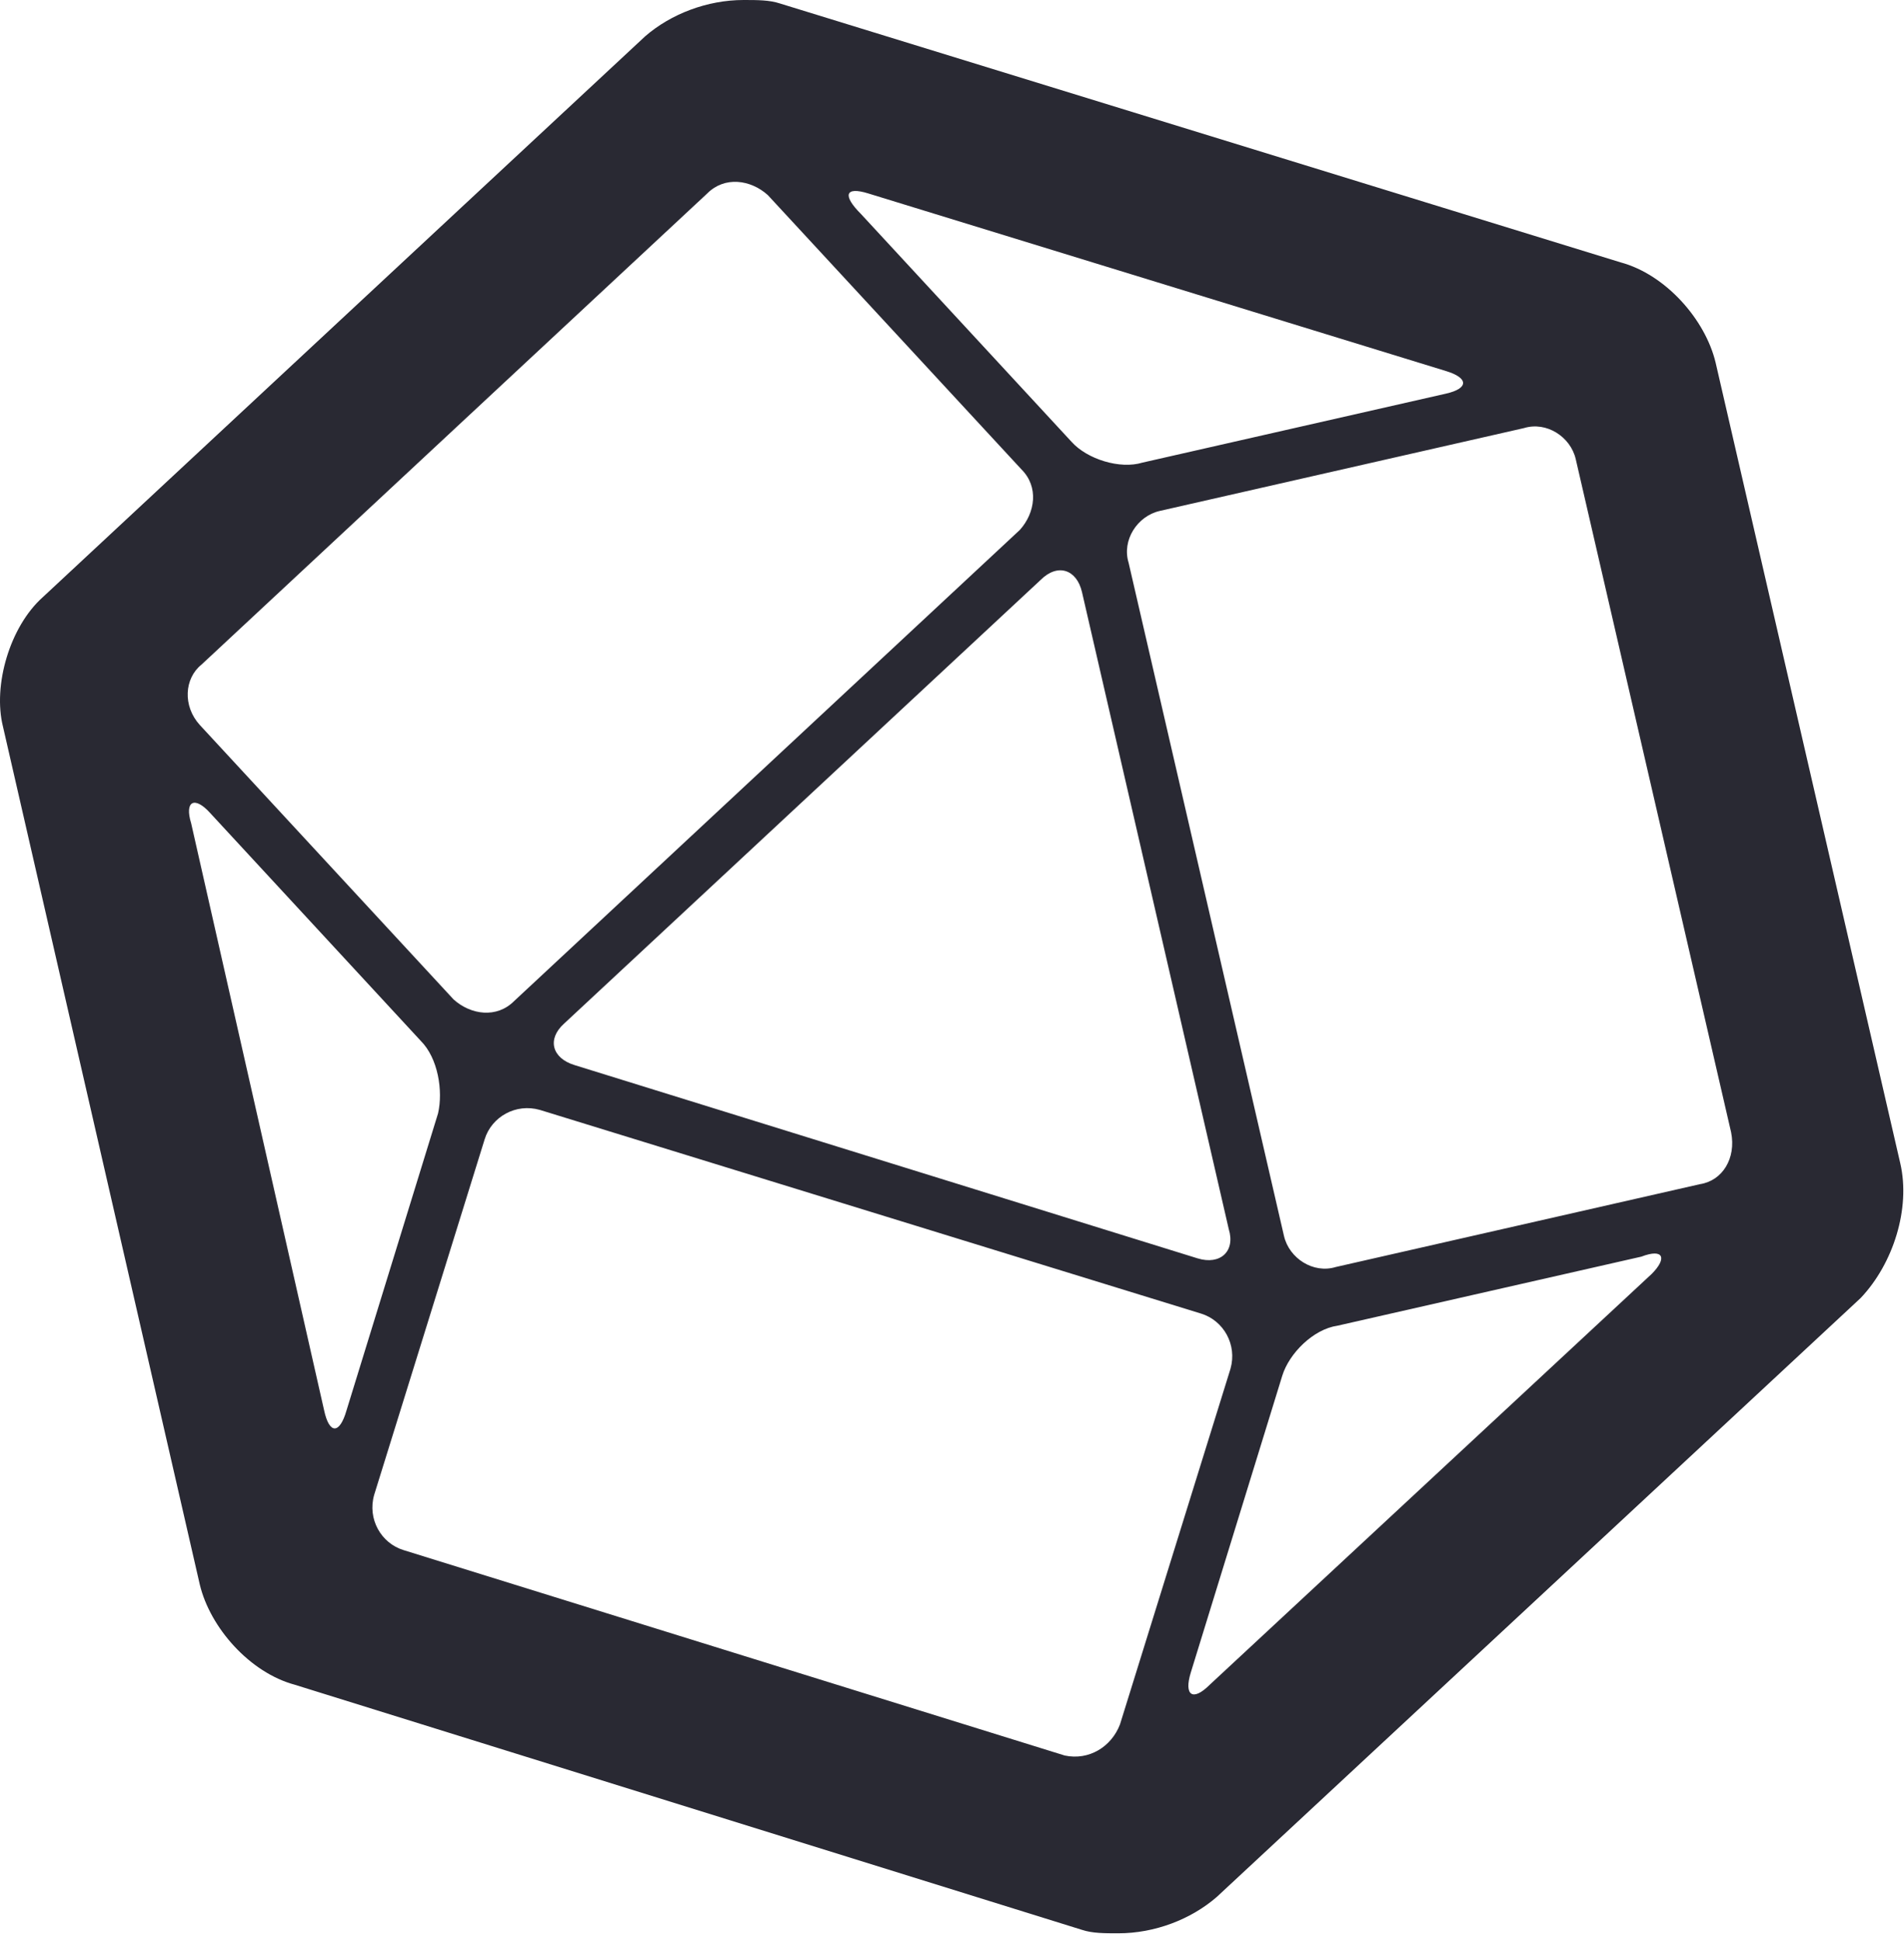
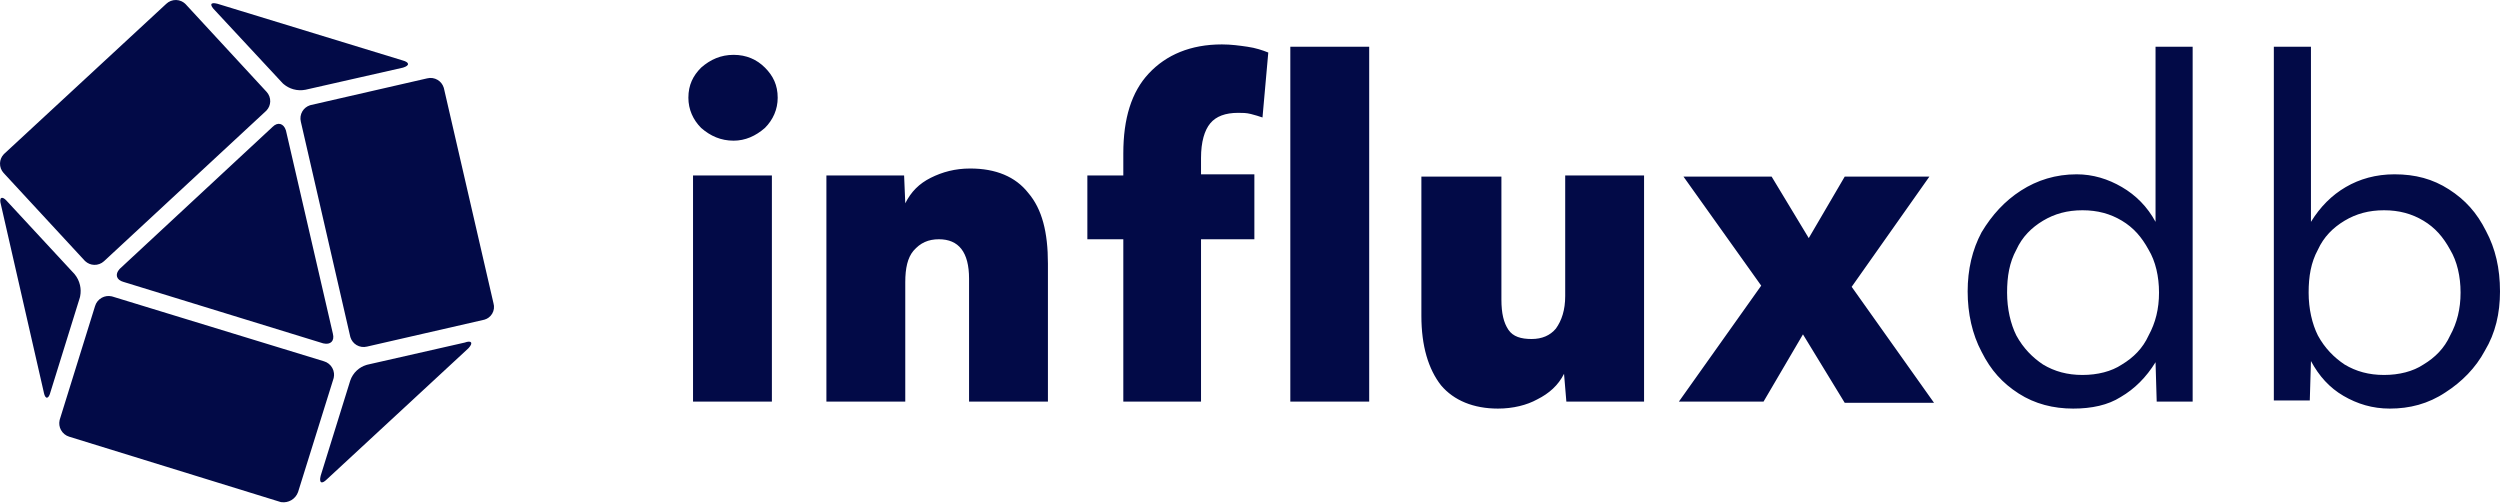
- <svg xmlns="http://www.w3.org/2000/svg" width="256px" height="261px" viewBox="0 0 256 261" version="1.1" preserveAspectRatio="xMidYMid">
+ <svg xmlns="http://www.w3.org/2000/svg" width="512px" height="103px" viewBox="0 0 512 103" version="1.1" preserveAspectRatio="xMidYMid">
  <g>
-     <path d="M255.597,156.506 L230.751,48.763 C229.358,42.958 224.017,36.921 217.979,35.295 L104.896,0.464 C103.502,-2.84217094e-14 101.877,-2.84217094e-14 100.019,-2.84217094e-14 C95.143,-2.84217094e-14 90.267,1.858 86.784,4.876 L5.744,80.343 C1.332,84.29 -0.99,92.185 0.403,97.758 L26.875,213.164 C28.268,218.969 33.609,225.007 39.646,226.632 L145.531,259.605 C146.925,260.07 148.55,260.07 150.408,260.07 C155.284,260.07 160.16,258.212 163.643,255.193 L250.256,174.618 C254.668,169.974 256.99,162.544 255.597,156.506 Z M116.738,26.007 L194.527,49.924 C197.545,50.853 197.545,52.246 194.527,52.943 L153.659,62.231 C150.64,63.16 146.228,61.767 144.138,59.445 L115.809,28.793 C113.255,26.239 113.719,25.078 116.738,26.007 Z M165.269,165.33 C166.198,168.349 164.108,170.206 161.089,169.278 L77.263,143.271 C74.245,142.342 73.548,139.787 75.87,137.698 L139.959,78.021 C142.281,75.699 144.835,76.628 145.531,79.646 L165.269,165.33 Z M27.107,89.399 L95.143,26.007 C97.465,23.685 100.948,24.149 103.27,26.239 L137.404,63.16 C139.726,65.482 139.262,68.965 137.172,71.287 L69.136,134.679 C66.814,137.001 63.331,136.537 61.009,134.447 L26.875,97.526 C24.553,94.972 24.785,91.257 27.107,89.399 Z M43.593,189.712 L25.714,110.762 C24.785,107.743 26.178,107.047 28.268,109.369 L56.597,140.02 C58.919,142.342 59.616,146.754 58.919,149.772 L46.612,189.712 C45.683,192.962 44.29,192.962 43.593,189.712 Z M143.209,236.153 L54.275,208.52 C51.256,207.591 49.399,204.341 50.327,201.09 L65.189,153.255 C66.117,150.237 69.368,148.379 72.619,149.308 L161.554,176.708 C164.572,177.637 166.43,180.888 165.501,184.139 L150.64,231.973 C149.479,234.992 146.46,236.849 143.209,236.153 Z M222.159,171.367 L162.715,226.632 C160.393,228.954 159.232,228.025 160.16,225.007 L172.467,185.067 C173.396,182.049 176.647,178.798 179.898,178.334 L220.766,169.045 C223.785,167.884 224.249,169.278 222.159,171.367 Z M228.661,159.293 L179.666,170.439 C176.647,171.367 173.396,169.278 172.699,166.259 L151.801,75.699 C150.872,72.68 152.962,69.429 155.981,68.733 L204.976,57.587 C207.995,56.658 211.246,58.748 211.942,61.767 L232.841,152.327 C233.537,155.81 231.68,158.828 228.661,159.293 Z" fill="#292933" />
+     <path d="M150.245,28.81 C147.632,28.81 145.495,27.86 143.594,26.198 C141.932,24.535 140.981,22.397 140.981,20.022 C140.981,17.409 141.932,15.509 143.594,13.846 C145.495,12.183 147.632,11.233 150.245,11.233 C152.858,11.233 154.996,12.183 156.658,13.846 C158.321,15.509 159.271,17.409 159.271,20.022 C159.271,22.397 158.321,24.535 156.658,26.198 C154.758,27.86 152.62,28.81 150.245,28.81 Z M141.932,82.254 L141.932,35.936 L158.083,35.936 L158.083,82.254 L141.932,82.254 Z M169.247,82.254 L169.247,35.936 L185.162,35.936 L185.399,41.637 C186.587,39.262 188.25,37.599 190.625,36.411 C193,35.224 195.613,34.511 198.701,34.511 C203.926,34.511 207.964,36.174 210.577,39.499 C213.427,42.825 214.615,47.575 214.615,53.988 L214.615,82.254 L198.463,82.254 L198.463,57.076 C198.463,51.613 196.325,49 192.287,49 C190.15,49 188.487,49.713 187.062,51.376 C185.874,52.801 185.399,54.938 185.399,57.789 L185.399,82.254 L169.247,82.254 Z M230.054,82.254 L230.054,49 L222.691,49 L222.691,35.936 L230.054,35.936 L230.054,31.423 C230.054,24.297 231.717,18.834 235.28,15.034 C238.843,11.233 243.831,9.096 250.244,9.096 C252.145,9.096 253.807,9.333 255.47,9.571 C257.133,9.808 258.558,10.283 259.745,10.758 L258.558,24.06 C257.845,23.822 257.133,23.585 256.182,23.347 C255.232,23.11 254.52,23.11 253.57,23.11 C250.957,23.11 249.057,23.822 247.869,25.247 C246.681,26.673 245.969,29.048 245.969,32.373 L245.969,35.699 L256.895,35.699 L256.895,49 L245.969,49 L245.969,82.254 L230.054,82.254 Z M264.258,82.254 L264.258,9.571 L280.41,9.571 L280.41,82.254 L264.258,82.254 Z M306.776,83.679 C301.788,83.679 297.75,82.017 295.137,78.929 C292.524,75.603 291.099,70.853 291.099,64.677 L291.099,36.174 L307.489,36.174 L307.489,61.352 C307.489,64.202 307.964,66.102 308.914,67.527 C309.864,68.953 311.526,69.428 313.664,69.428 C315.802,69.428 317.465,68.715 318.652,67.29 C319.84,65.627 320.553,63.489 320.553,60.639 L320.553,35.936 L336.704,35.936 L336.704,82.254 L320.79,82.254 L320.315,76.553 C319.127,78.929 317.227,80.591 314.852,81.779 C312.714,82.967 309.864,83.679 306.776,83.679 Z M343.83,82.254 L360.695,58.501 L344.78,36.174 L362.833,36.174 L370.433,48.763 L377.797,36.174 L395.136,36.174 L379.222,58.739 L396.086,82.492 L377.797,82.492 L369.246,68.478 L361.17,82.254 L343.83,82.254 Z M424.59,83.679 C420.552,83.679 416.751,82.729 413.426,80.591 C410.101,78.454 407.725,75.841 405.825,72.04 C403.925,68.478 402.975,64.202 402.975,59.689 C402.975,55.176 403.925,51.138 405.825,47.575 C407.963,44.012 410.576,41.162 413.901,39.024 C417.226,36.886 421.027,35.699 425.302,35.699 C428.628,35.699 431.716,36.649 434.566,38.312 C437.416,39.974 439.792,42.349 441.454,45.437 L441.454,9.571 L449.055,9.571 L449.055,82.254 L441.692,82.254 L441.454,74.178 C439.554,77.266 437.179,79.641 434.328,81.304 C431.716,82.967 428.39,83.679 424.59,83.679 Z M426.49,76.791 C429.578,76.791 432.428,76.078 434.566,74.653 C436.941,73.228 438.841,71.328 440.029,68.715 C441.454,66.102 442.167,63.252 442.167,59.927 C442.167,56.601 441.454,53.513 440.029,51.138 C438.604,48.525 436.941,46.625 434.566,45.2 C432.191,43.775 429.578,43.062 426.49,43.062 C423.402,43.062 420.789,43.775 418.414,45.2 C416.039,46.625 414.139,48.525 412.951,51.138 C411.526,53.751 411.051,56.601 411.051,59.927 C411.051,63.252 411.763,66.34 412.951,68.715 C414.376,71.328 416.276,73.228 418.414,74.653 C420.789,76.078 423.402,76.791 426.49,76.791 Z M489.435,83.679 C485.872,83.679 482.784,82.729 479.934,81.067 C477.083,79.404 474.946,77.029 473.283,73.941 L473.045,82.017 L465.682,82.017 L465.682,9.571 L473.283,9.571 L473.283,45.437 C475.183,42.349 477.558,39.974 480.409,38.312 C483.259,36.649 486.585,35.699 490.385,35.699 C494.66,35.699 498.223,36.649 501.549,38.787 C504.874,40.924 507.249,43.537 509.15,47.338 C511.05,50.9 512,54.938 512,59.689 C512,64.202 511.05,68.24 508.912,71.803 C507.012,75.366 504.162,78.216 500.836,80.354 C497.273,82.729 493.473,83.679 489.435,83.679 Z M488.247,76.791 C491.335,76.791 494.185,76.078 496.323,74.653 C498.698,73.228 500.599,71.328 501.786,68.715 C503.211,66.102 503.924,63.252 503.924,59.927 C503.924,56.601 503.211,53.513 501.786,51.138 C500.361,48.525 498.698,46.625 496.323,45.2 C493.948,43.775 491.335,43.062 488.247,43.062 C485.159,43.062 482.547,43.775 480.171,45.2 C477.796,46.625 475.896,48.525 474.708,51.138 C473.283,53.751 472.808,56.601 472.808,59.927 C472.808,63.252 473.52,66.34 474.708,68.715 C476.133,71.328 478.034,73.228 480.171,74.653 C482.547,76.078 485.159,76.791 488.247,76.791 Z" fill="#020A47" />
+     <path d="M22.843,60.686 L23.027,60.732 L66.336,73.988 C66.699,74.092 67.038,74.266 67.333,74.502 C67.628,74.737 67.874,75.028 68.056,75.358 C68.239,75.688 68.354,76.051 68.396,76.426 C68.43,76.726 68.416,77.029 68.355,77.323 L68.3,77.543 L61.043,100.774 C60.788,101.482 60.289,102.077 59.636,102.451 C59.042,102.791 58.356,102.929 57.68,102.847 L57.478,102.816 L14.169,89.433 C13.446,89.213 12.839,88.716 12.48,88.05 C12.154,87.445 12.057,86.745 12.203,86.078 L12.254,85.879 L19.463,62.696 C19.677,61.965 20.172,61.347 20.84,60.979 C21.452,60.642 22.164,60.539 22.843,60.686 Z M95.956,71.294 L95.857,71.396 L66.935,98.172 C65.871,99.236 65.321,98.885 65.661,97.499 L65.698,97.357 L71.728,77.955 C71.998,77.153 72.467,76.432 73.09,75.859 C73.644,75.349 74.304,74.971 75.021,74.751 L75.293,74.675 L95.17,70.159 C96.578,69.652 96.908,70.216 96.046,71.195 L95.956,71.294 Z M1.33,41.088 L1.422,41.193 L15.269,56.137 C15.812,56.793 16.194,57.568 16.384,58.398 C16.552,59.136 16.564,59.901 16.42,60.642 L16.359,60.919 L10.329,80.321 C9.959,81.774 9.286,81.822 8.993,80.467 L8.964,80.321 L0.184,41.88 C-0.243,40.426 0.414,40.085 1.33,41.088 Z M89.628,16.364 C90.217,16.716 90.656,17.27 90.866,17.919 L90.917,18.098 L101.062,62.097 C101.169,62.457 101.2,62.834 101.153,63.206 C101.106,63.578 100.982,63.937 100.789,64.258 C100.596,64.58 100.338,64.857 100.031,65.074 C99.786,65.247 99.515,65.377 99.228,65.461 L99.01,65.514 L75.155,70.984 C74.429,71.165 73.66,71.051 73.017,70.666 C72.428,70.313 71.99,69.76 71.779,69.111 L71.728,68.931 L61.613,24.932 C61.431,24.21 61.543,23.445 61.924,22.804 C62.273,22.217 62.822,21.779 63.467,21.567 L63.645,21.515 L87.49,16.046 C88.217,15.865 88.986,15.979 89.628,16.364 Z M58.534,26.651 L58.578,26.798 L68.173,68.332 C68.563,69.843 67.683,70.655 66.255,70.332 L66.111,70.296 L25.267,57.728 C23.816,57.33 23.51,56.172 24.48,55.111 L24.589,54.998 L55.838,25.973 C56.892,24.92 58.083,25.27 58.534,26.651 Z M36.065,0.001 C36.437,0.01 36.803,0.093 37.143,0.245 C37.415,0.366 37.665,0.53 37.884,0.729 L38.043,0.885 L54.601,18.815 C55.101,19.355 55.367,20.071 55.342,20.807 C55.318,21.481 55.051,22.122 54.593,22.613 L54.463,22.742 L21.299,53.496 C20.752,54.001 20.027,54.271 19.282,54.245 C18.599,54.221 17.95,53.952 17.453,53.489 L17.322,53.358 L0.735,35.419 C0.239,34.876 -0.024,34.161 0.002,33.427 C0.025,32.754 0.29,32.114 0.744,31.622 L0.872,31.491 L34.046,0.787 C34.314,0.529 34.63,0.326 34.977,0.191 C35.323,0.057 35.693,-0.008 36.065,0.001 Z M44.456,0.751 L44.593,0.787 L82.422,12.364 C83.884,12.753 83.933,13.408 82.613,13.824 L82.472,13.866 L62.595,18.373 C61.762,18.544 60.9,18.513 60.081,18.282 C59.354,18.077 58.679,17.72 58.102,17.235 L57.891,17.048 L44.043,2.152 C42.854,0.963 43.075,0.41 44.456,0.751 Z" fill="#020A47" />
  </g>
</svg>
